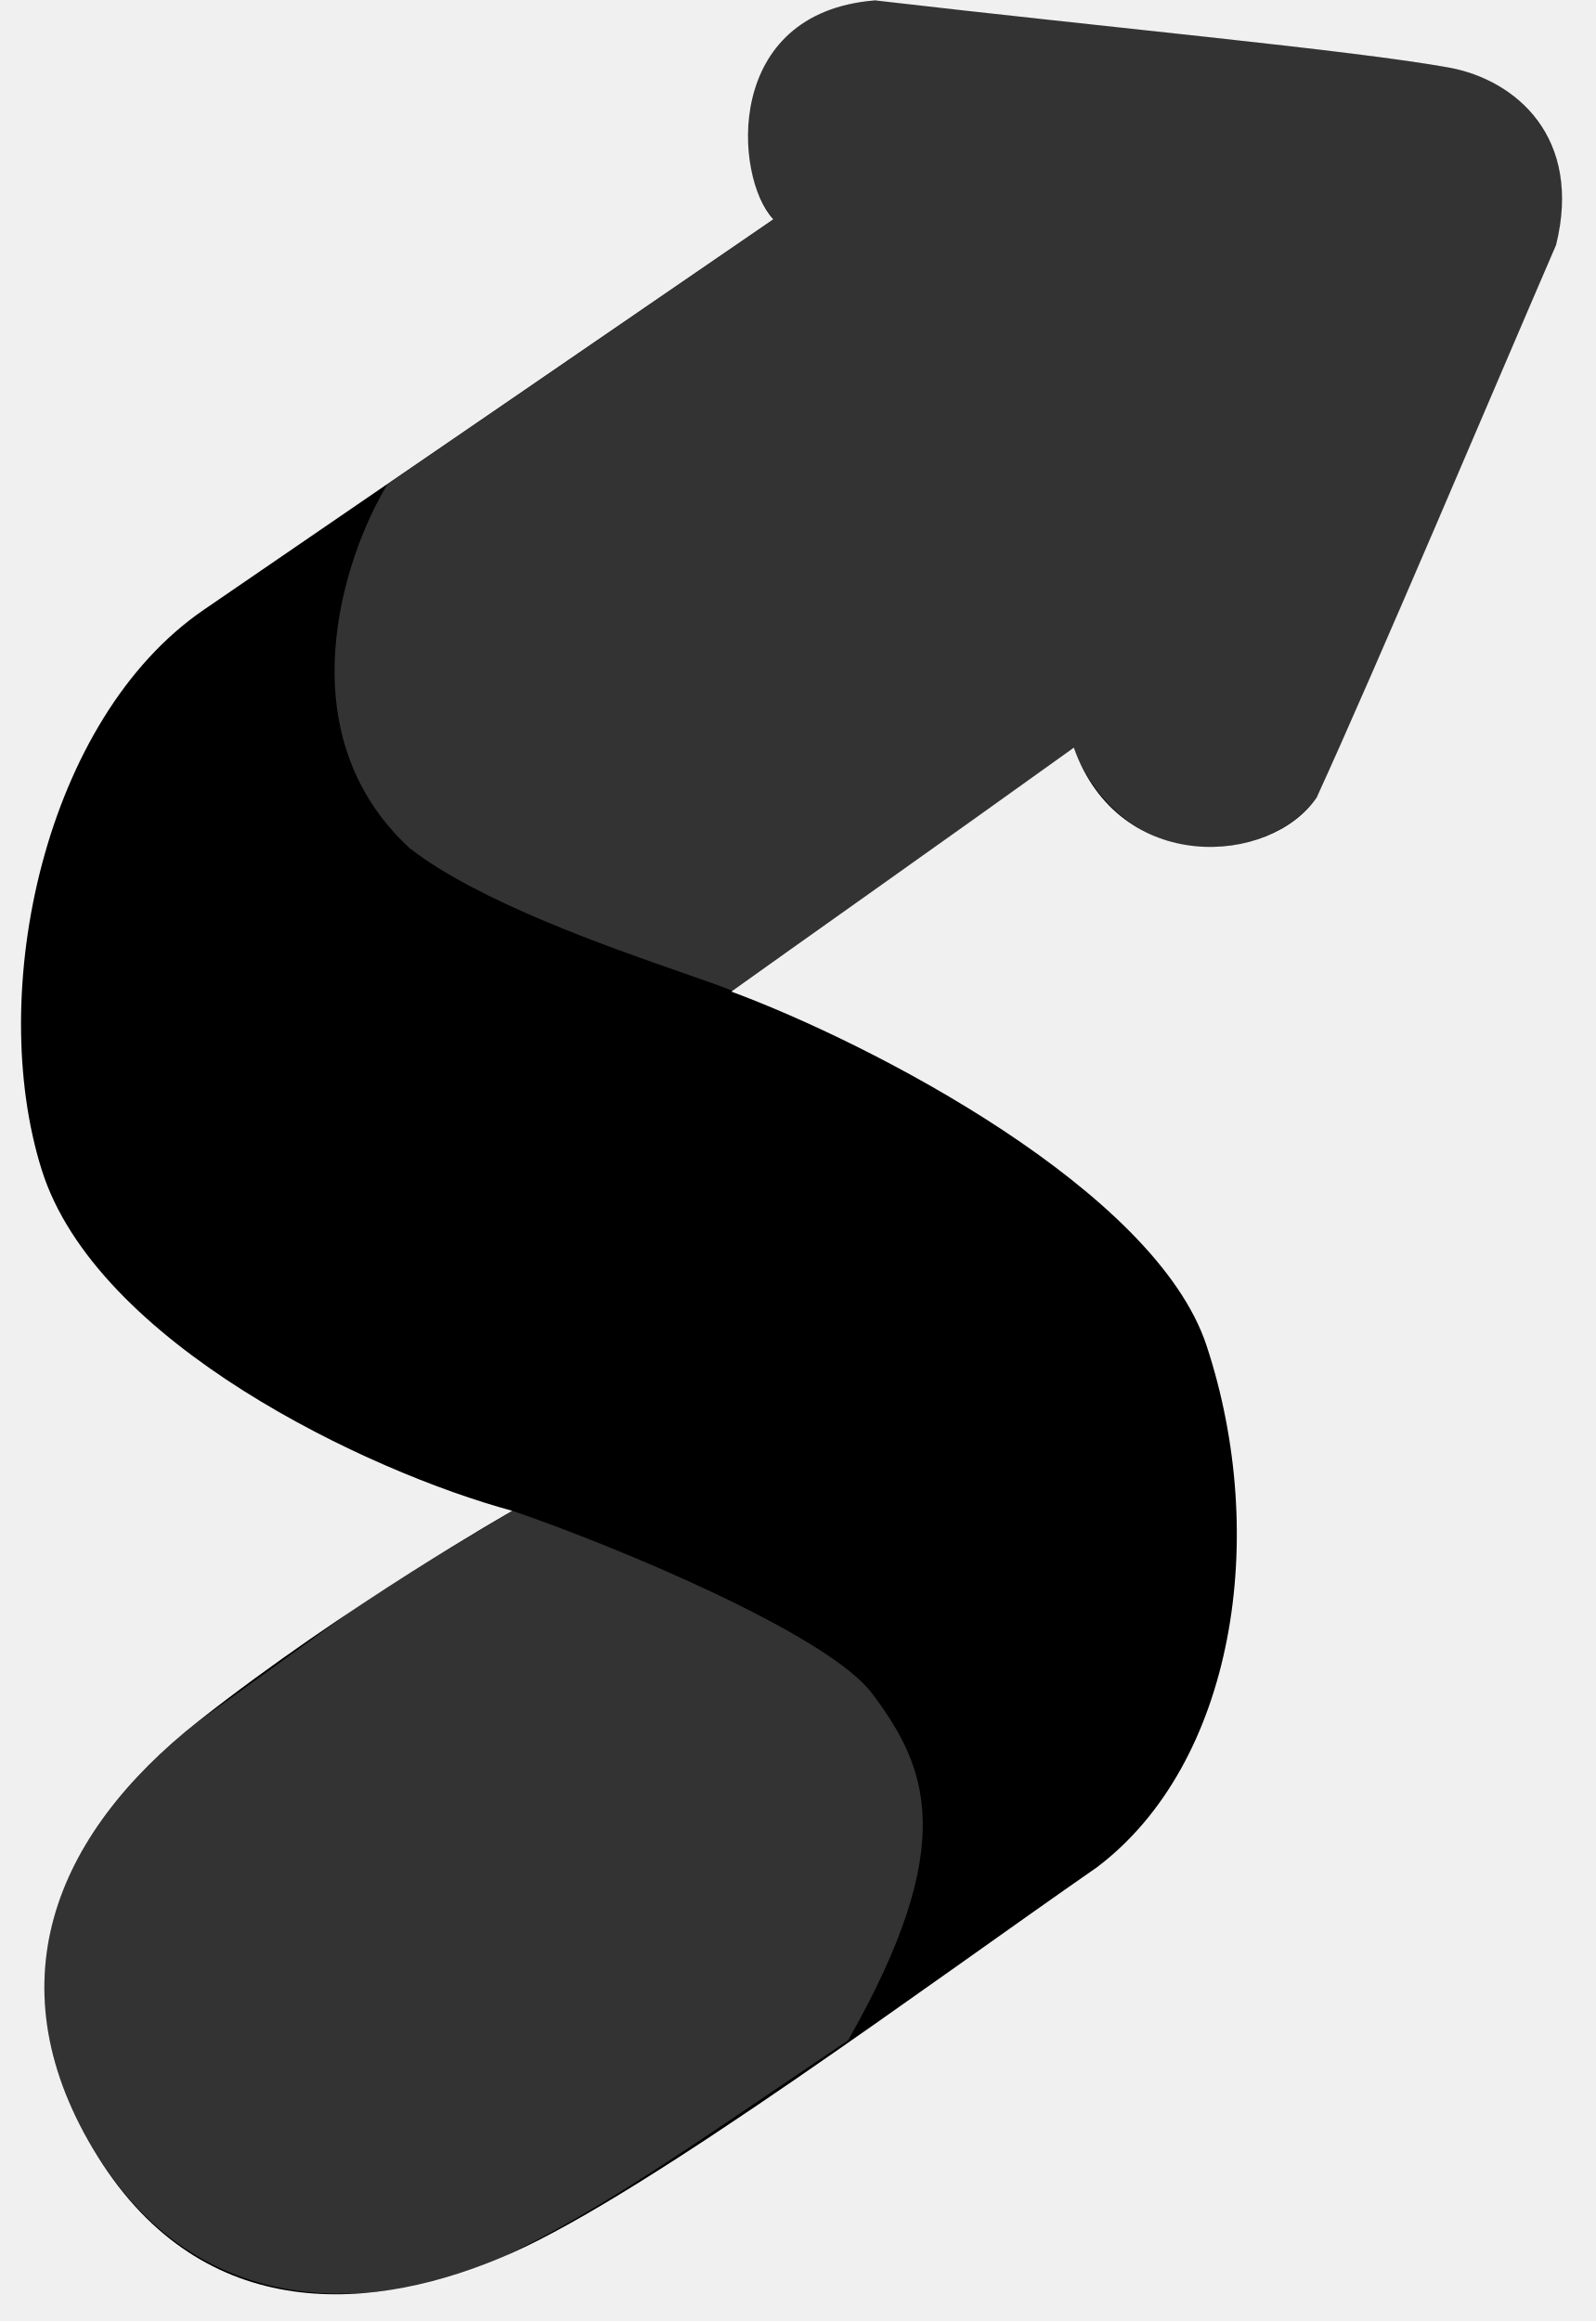
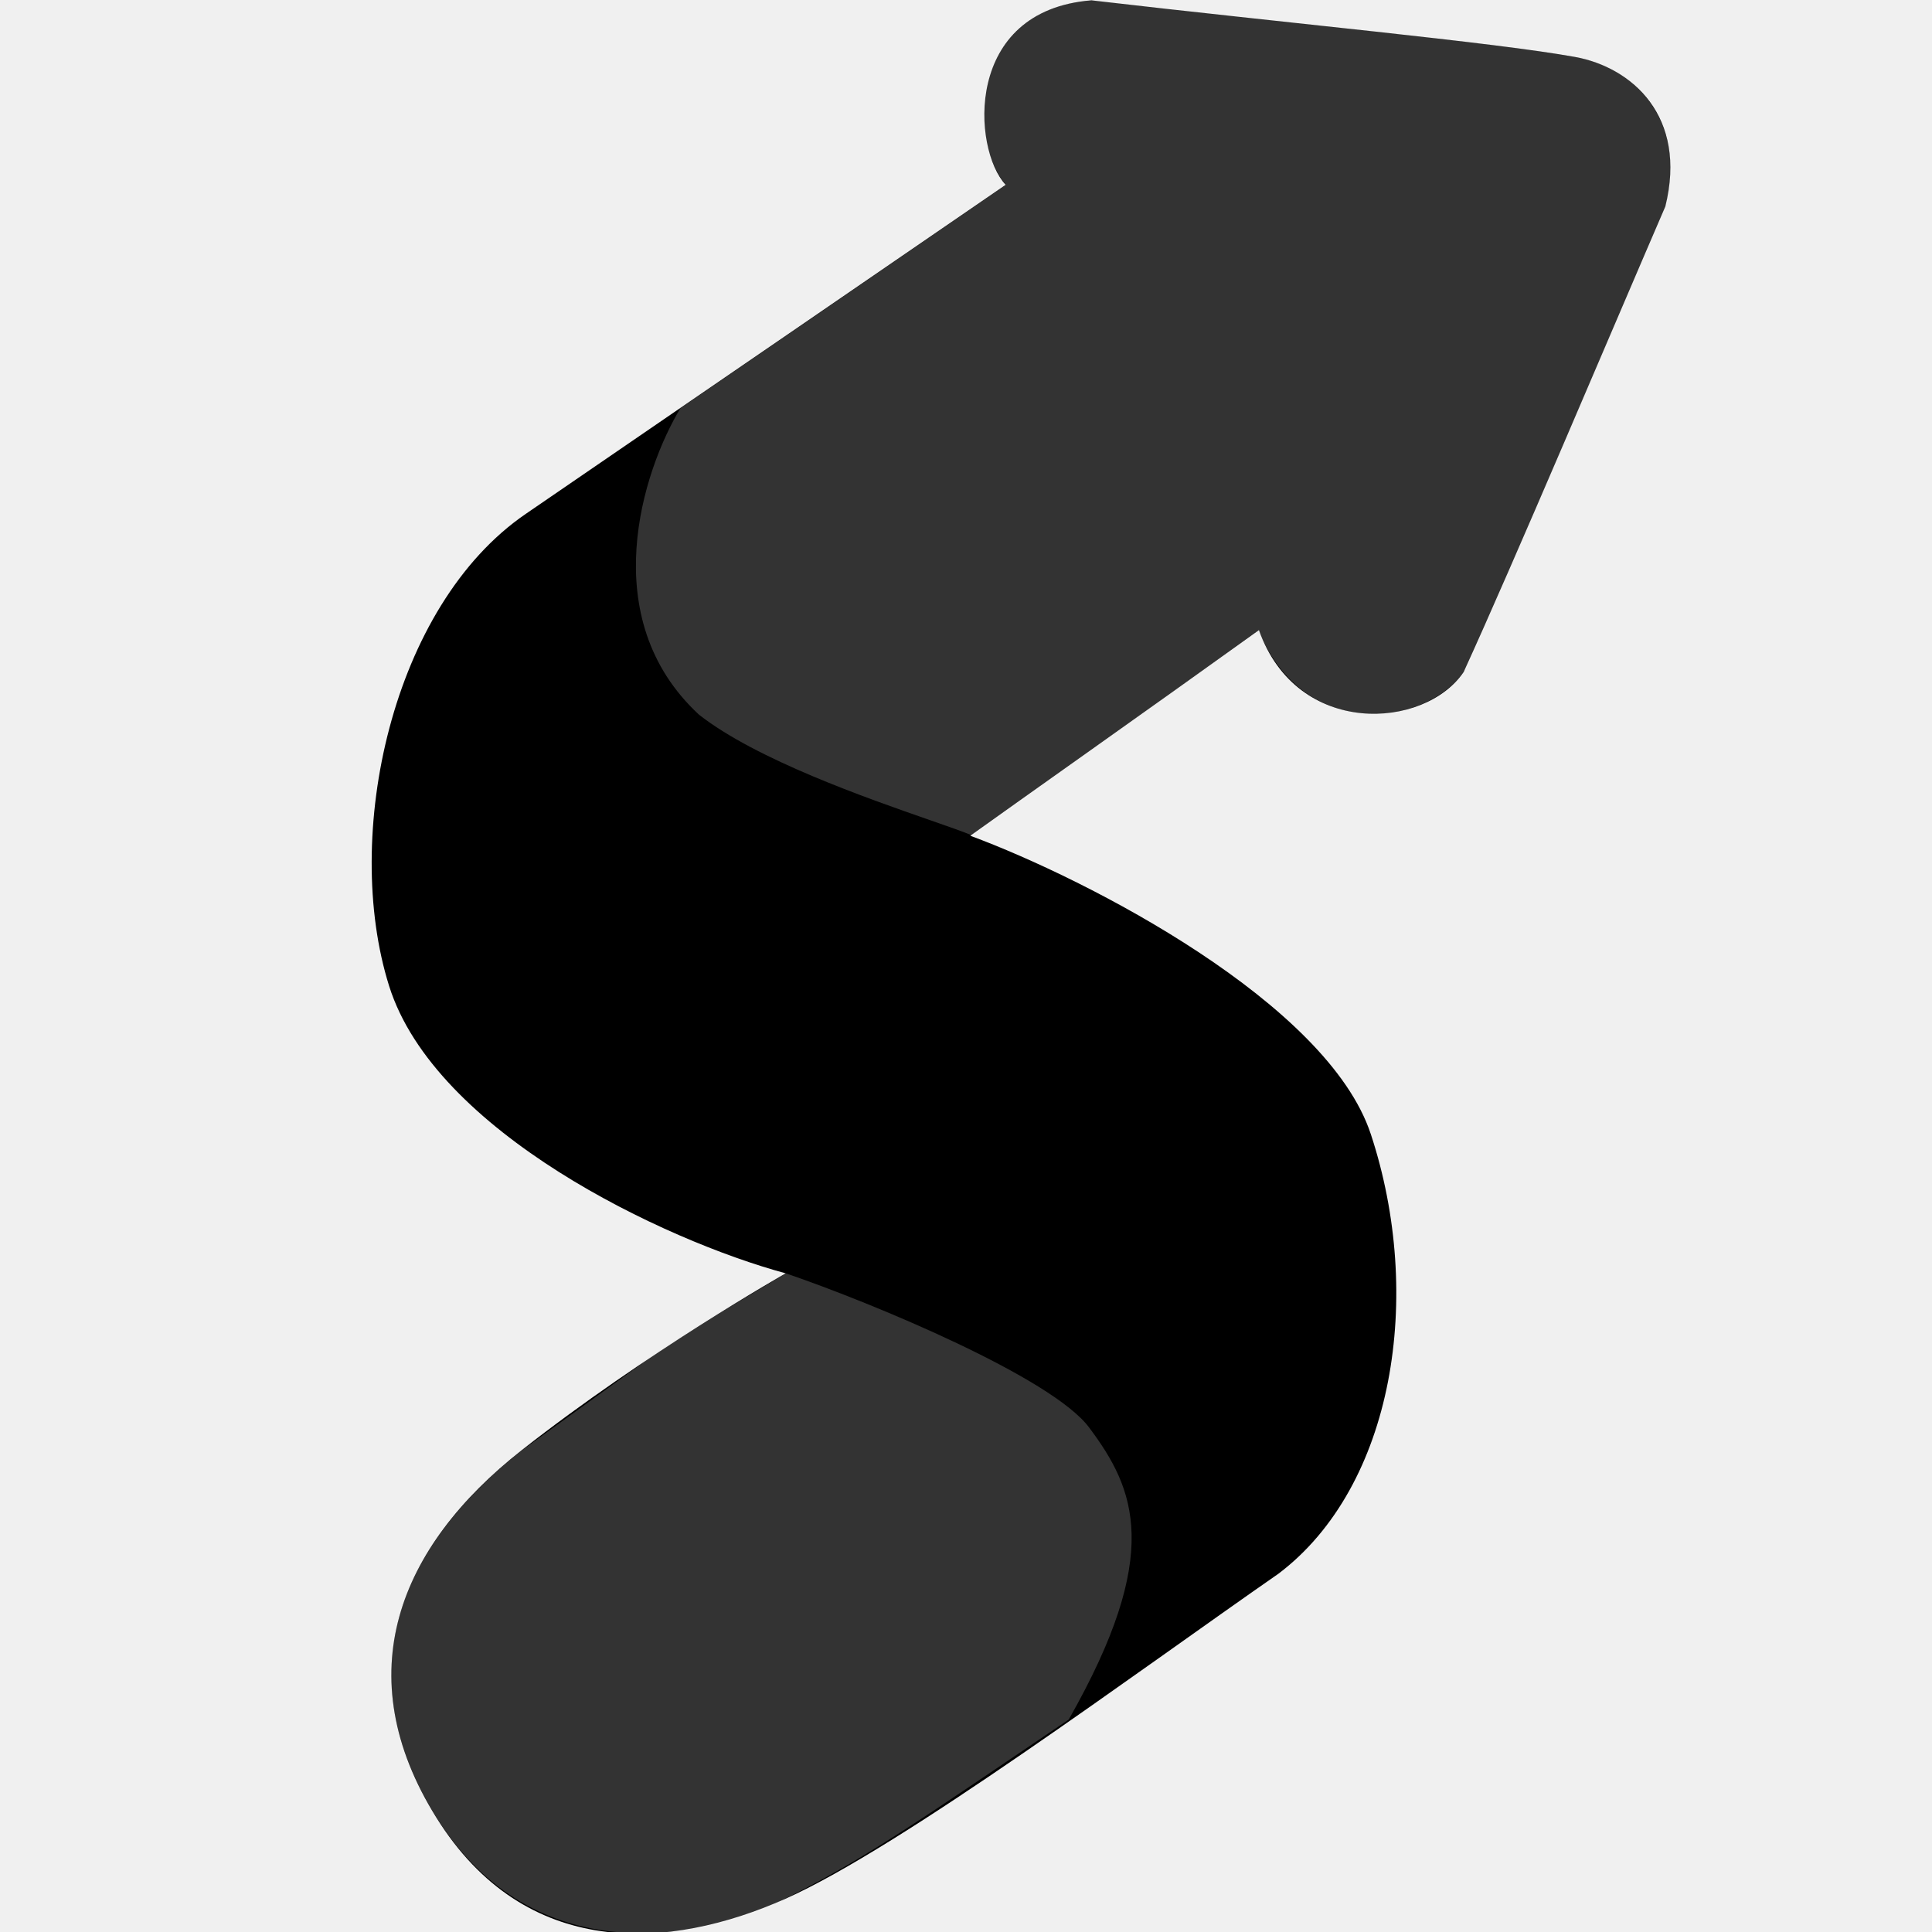
- <svg xmlns="http://www.w3.org/2000/svg" width="22" height="32" viewBox="0 0 55 81" fill="none">
+ <svg xmlns="http://www.w3.org/2000/svg" viewBox="-15 0 80 80" fill="none">
  <path fill="currentColor" d="M30.198 0.014C24.895 0.426 25.253 6.17 26.643 7.653C22.693 10.365 13.188 16.887 6.769 21.28C1.215 25.082 -0.843 34.606 1.112 40.826C3.01 46.866 12.49 51.361 17.534 52.726C17.534 52.726 11.719 56.027 6.604 60.048C1.488 64.07 -0.623 69.344 3.068 75.262C6.759 81.18 12.725 80.761 17.526 78.623C22.326 76.485 32.168 69.169 37.94 65.163C42.728 61.541 43.967 53.644 41.763 46.964C39.976 41.547 30.097 36.428 25.179 34.606C27.195 33.16 32.493 29.424 37.129 26.091C38.718 30.564 44 30.212 45.61 27.821C47.622 23.433 51.834 13.466 53.958 8.552C54.886 4.81 52.564 2.785 50.223 2.359C46.867 1.75 38.322 0.96 30.198 0.014Z" />
  <path fill-opacity="0.2" fill="#FFF" d="M26.652 7.656C24.949 5.625 25.324 0.255 30.292 0.011C33.007 0.327 35.78 0.627 38.391 0.909C43.59 1.472 48.145 1.966 50.311 2.375C52.733 2.832 54.886 5.061 53.954 8.611C53.206 10.342 52.208 12.665 51.148 15.128C49.2 19.66 47.046 24.669 45.872 27.345C44.722 29.964 39.111 31.058 37.114 26.095C32.478 29.428 27.288 33.156 25.273 34.603C24.931 34.455 24.307 34.238 23.512 33.961C20.869 33.041 16.331 31.46 13.948 29.597C9.614 25.592 11.626 19.466 13.174 16.904C17.827 13.718 20.742 11.716 23.498 9.822C24.544 9.104 25.566 8.402 26.652 7.656Z" />
  <path fill-opacity="0.2" fill="#FFF" d="M17.543 52.727C21.224 53.987 28.553 57.051 30.091 59.101C32.013 61.663 33.158 64.34 29.253 71.204C28.595 71.648 27.982 72.063 27.407 72.453C22.195 75.982 20.108 77.395 16.624 79.053C13.585 80.246 6.616 81.71 2.666 74.565C-1.118 67.722 3.238 62.711 6.596 60.065L12.169 56.034L14.836 54.348L17.543 52.727Z" />
</svg>
